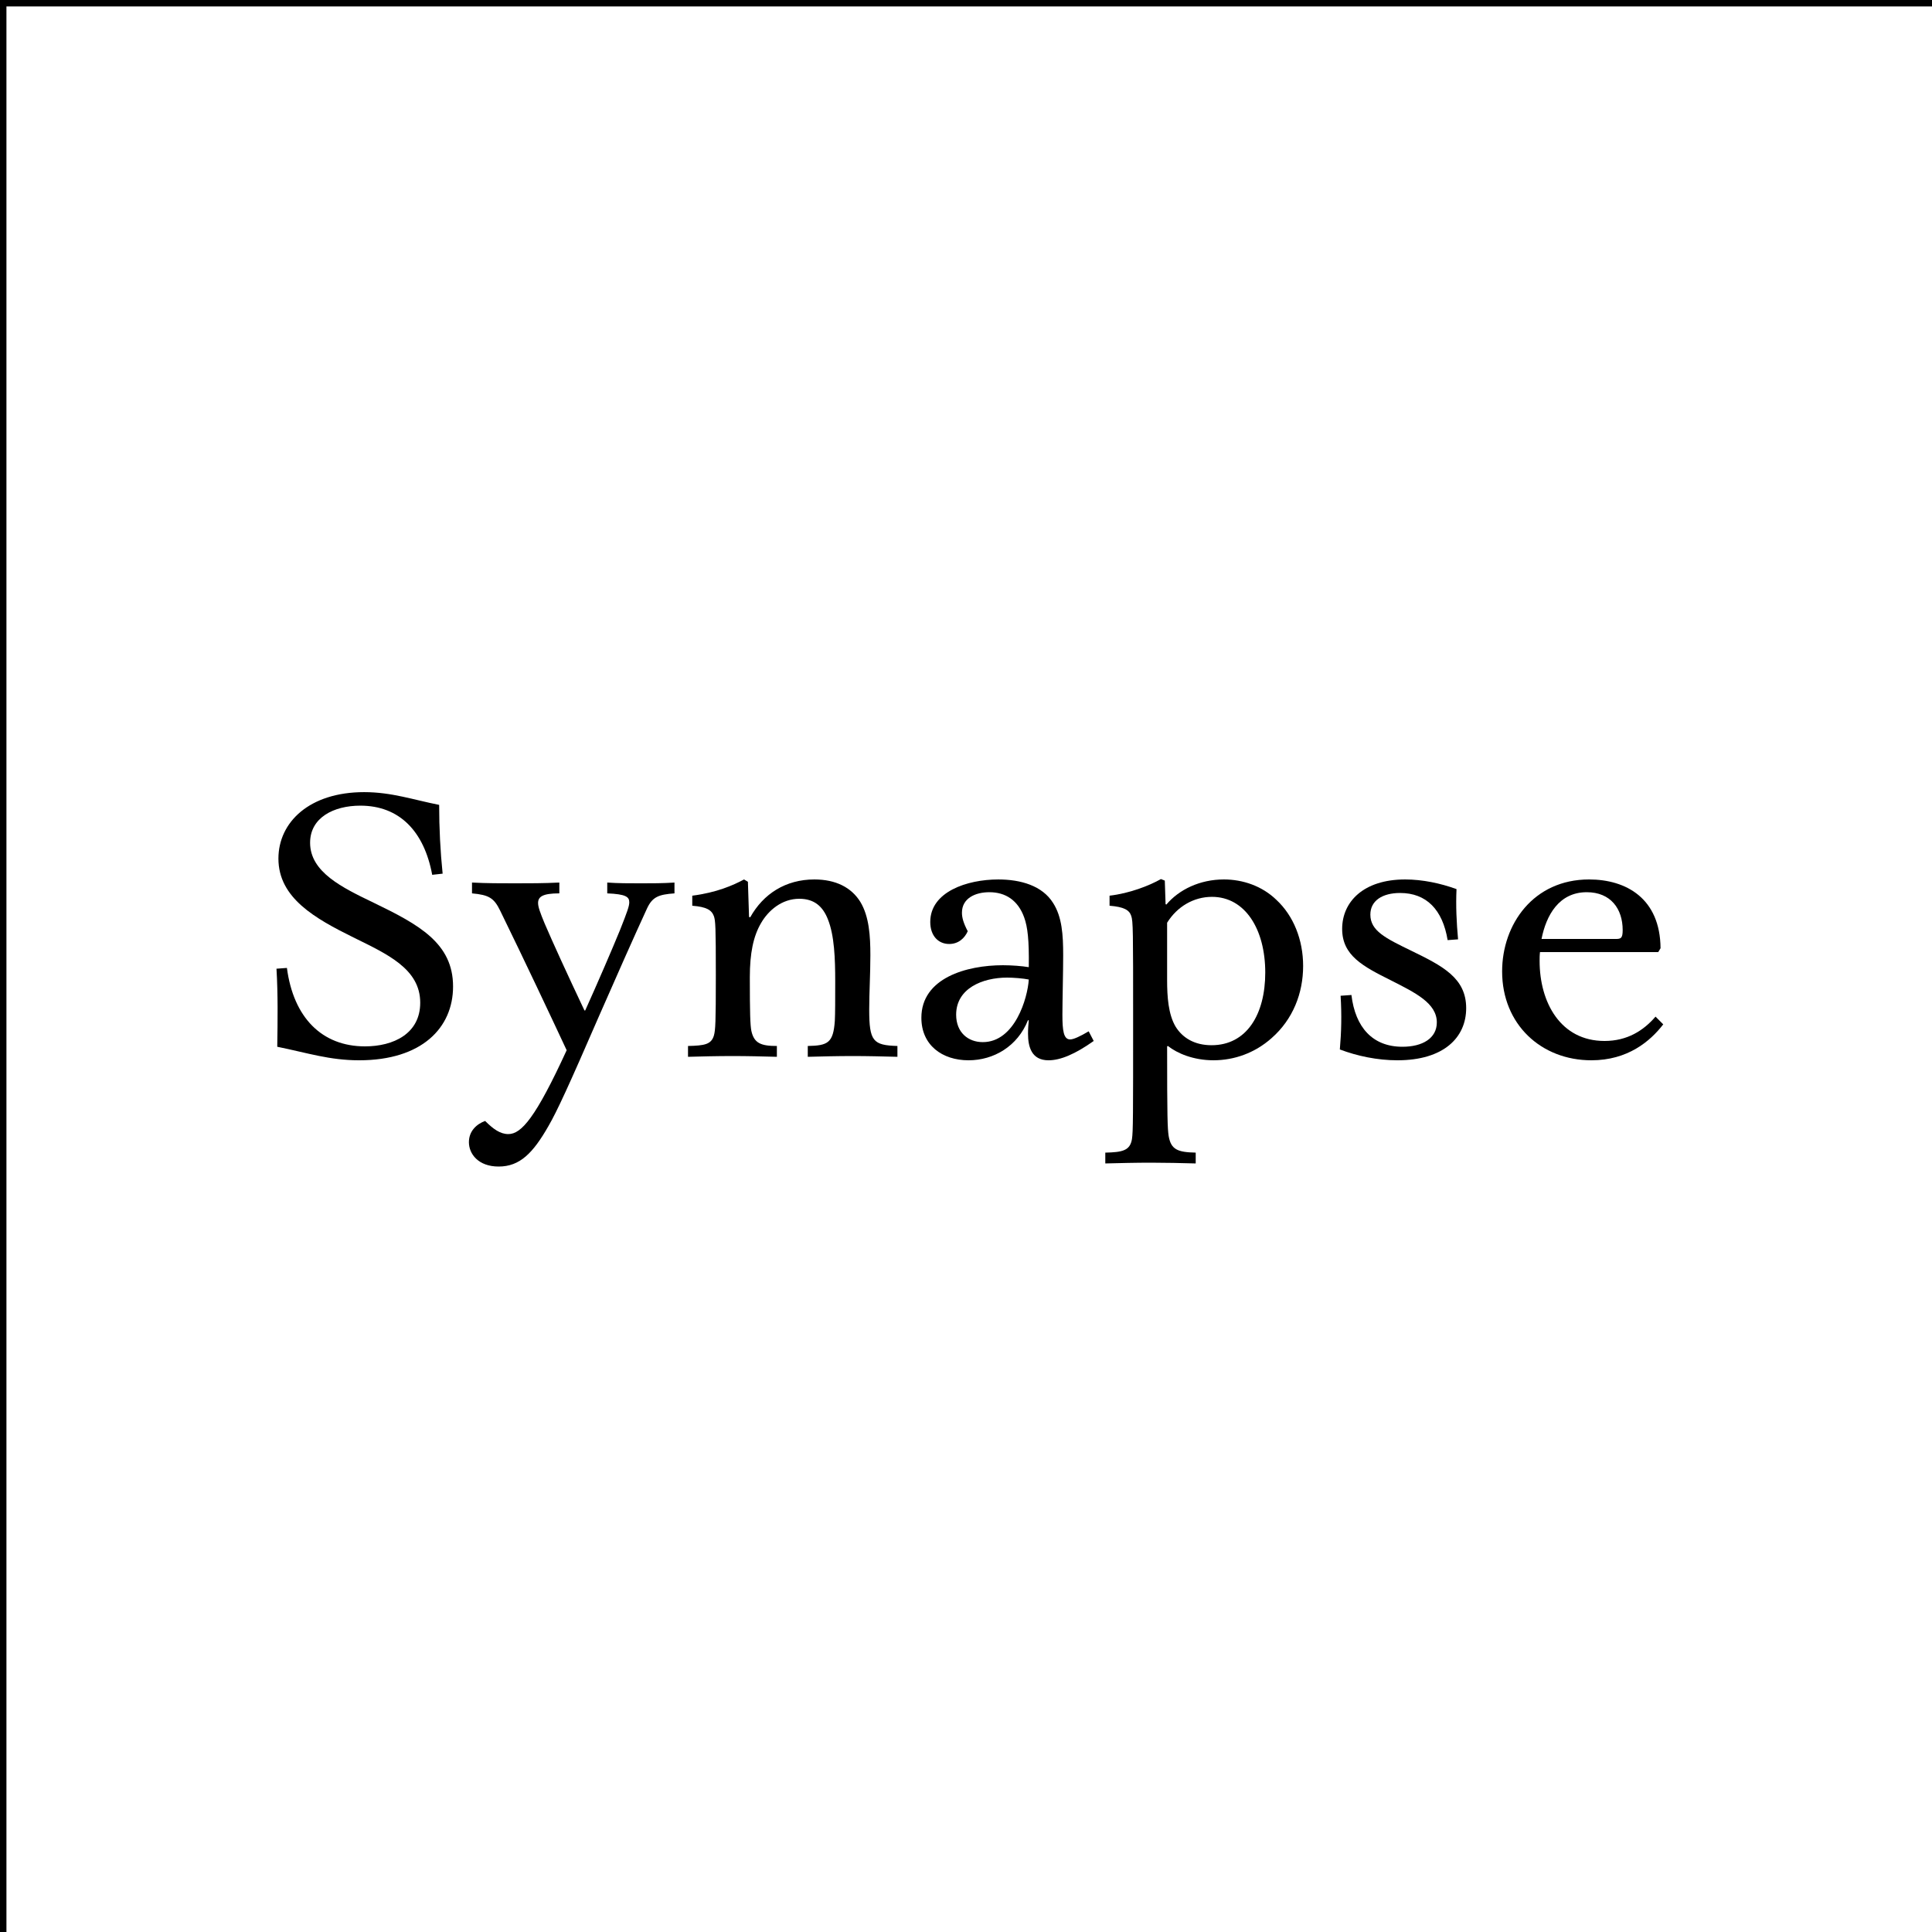
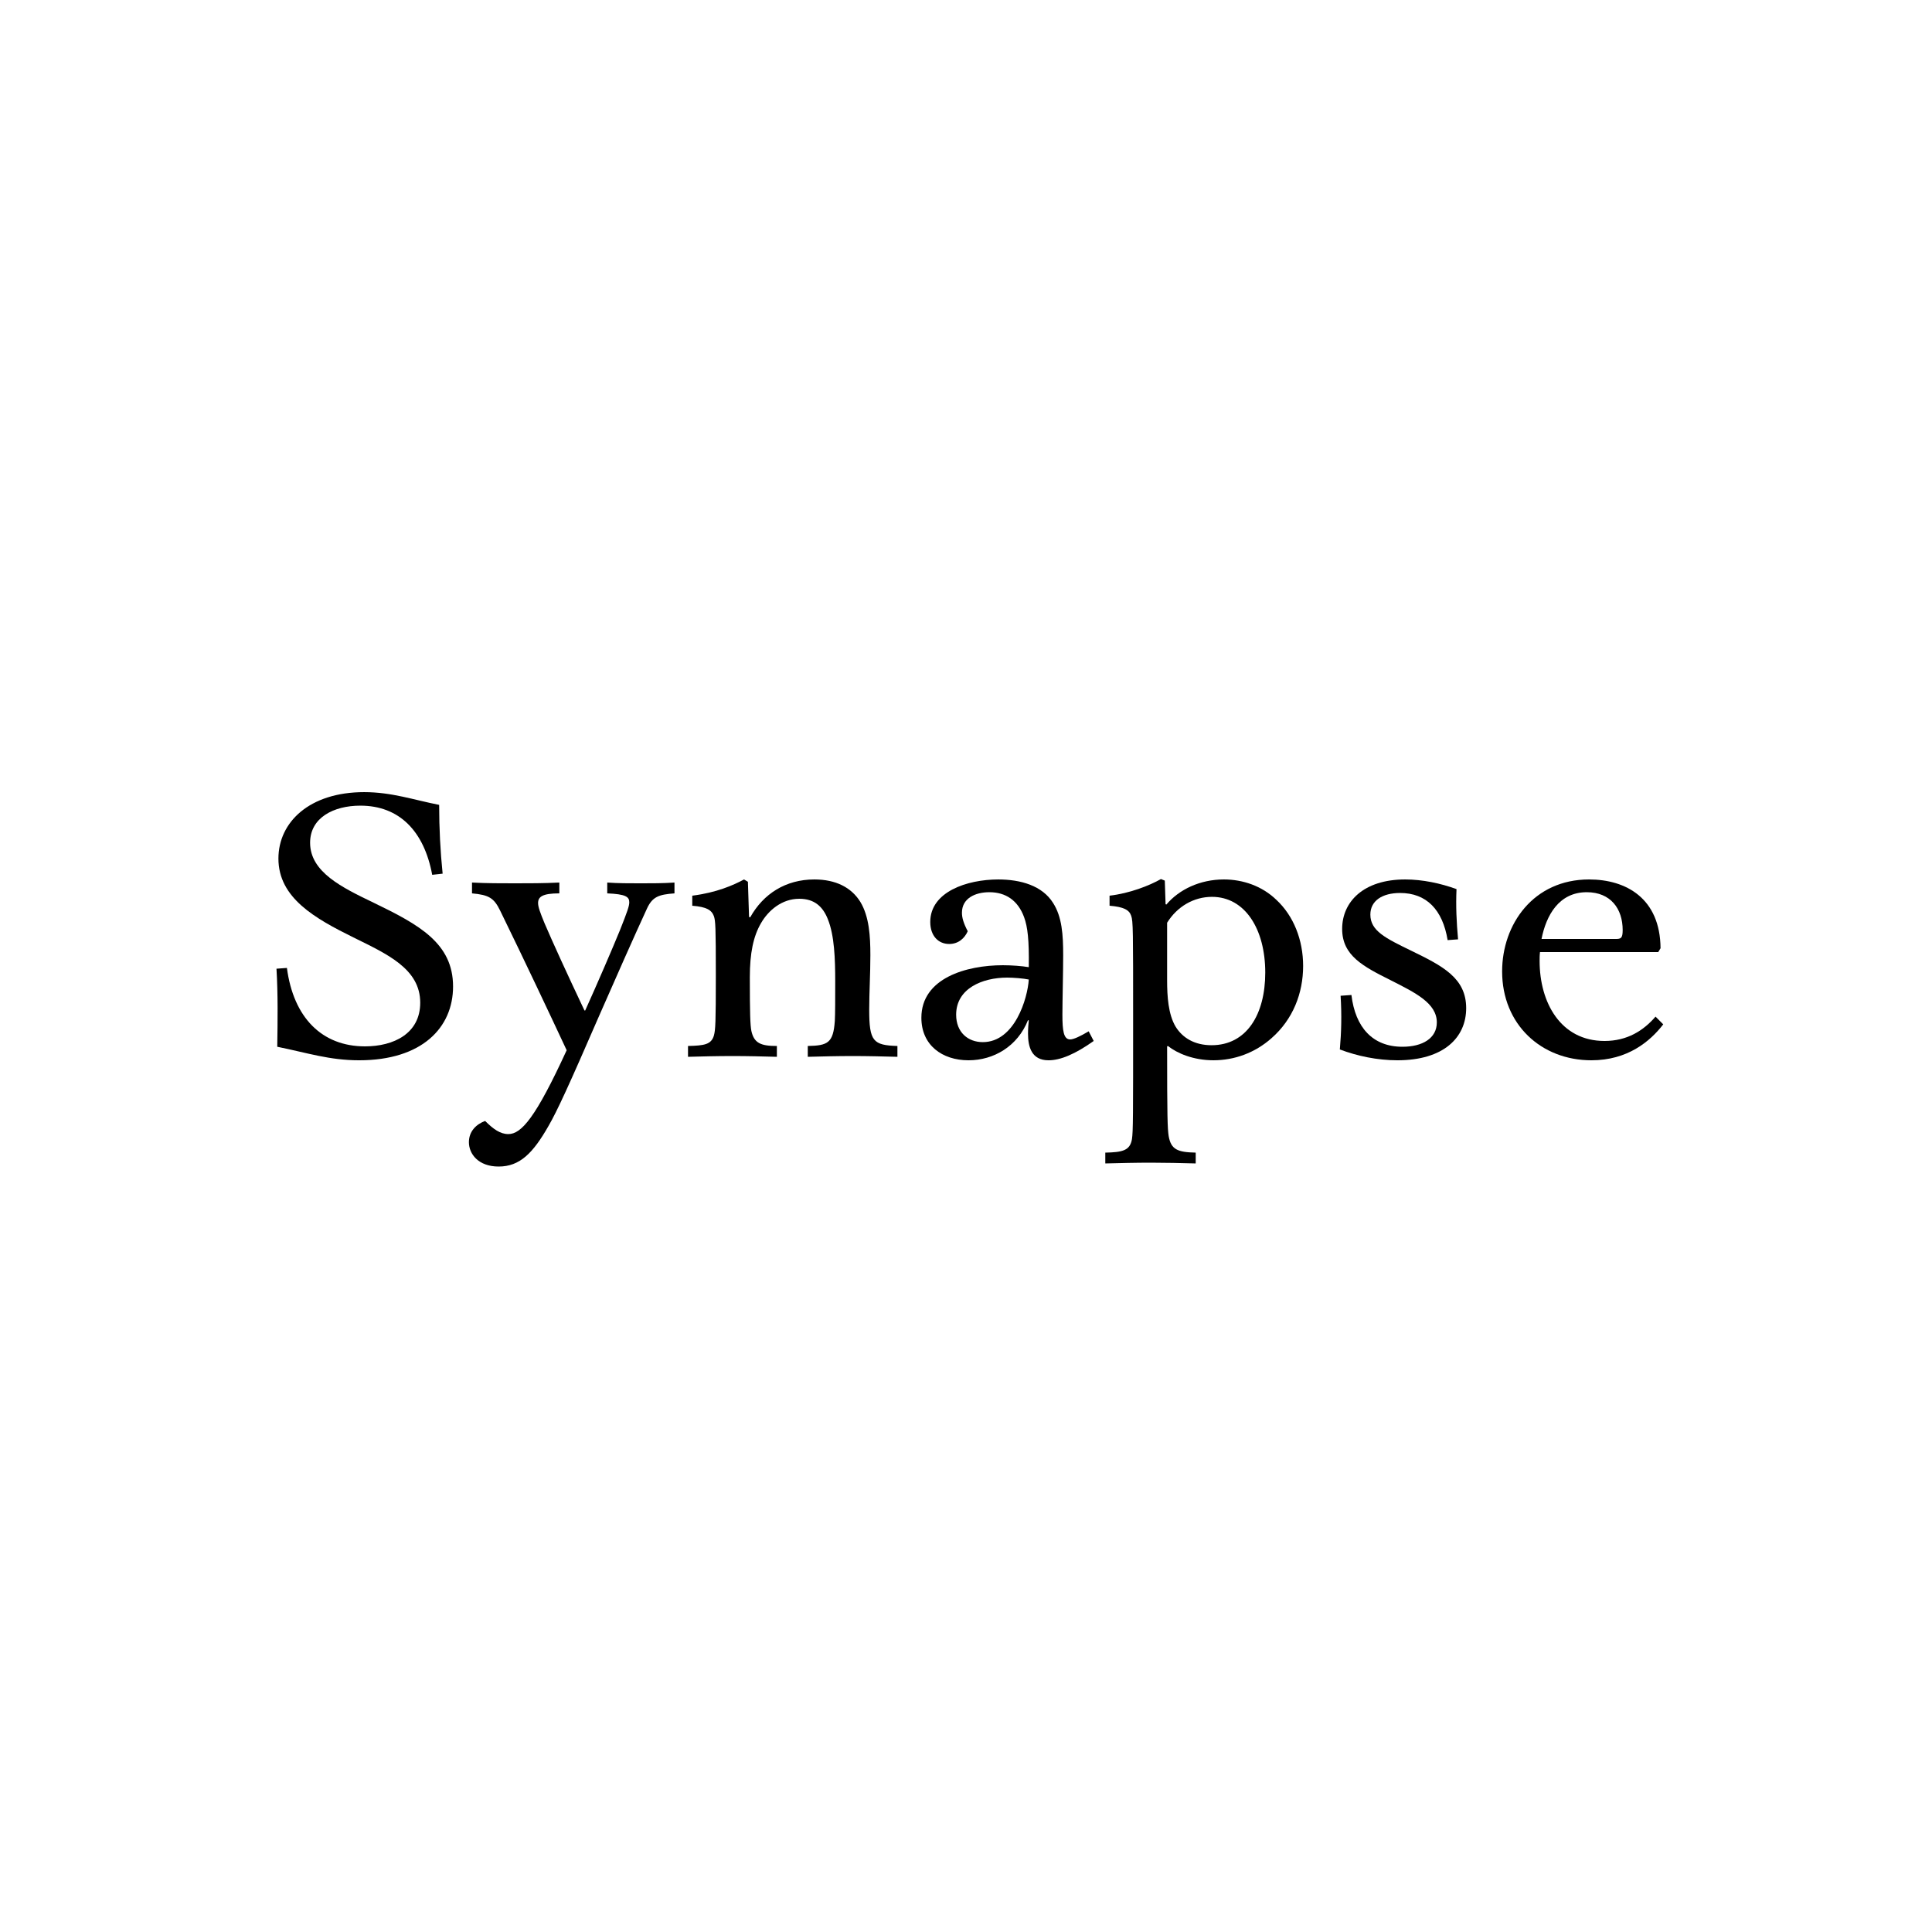
- <svg xmlns="http://www.w3.org/2000/svg" version="1.2" baseProfile="tiny-ps" id="Layer_1" viewBox="0 0 300 300" xml:space="preserve">
-   <g>
-     <rect x="0" y="0" fill="#FFFFFF" width="300" height="300" />
-     <path d="M301,1v300H1V1H301 M302,0H0v302h302V0L302,0z" />
-   </g>
+ <svg xmlns="http://www.w3.org/2000/svg" version="1.2" baseProfile="tiny" id="Layer_1" viewBox="0 0 300 300" xml:space="preserve">
+   <rect fill="#FFFFFF" width="300" height="300" />
  <g>
    <path d="M43.052,162.54c0.06-4.02,0.12-8.1-0.12-12.12l1.62-0.12c1.02,7.739,5.459,12.18,12.12,12.18c4.439,0,8.58-1.98,8.58-6.78   c0-5.28-5.16-7.56-10.38-10.14c-5.939-2.939-11.639-6.12-11.639-12.239c0-5.64,4.8-10.319,13.319-10.319   c4.26,0,7.68,1.2,11.64,1.979c0,3.6,0.18,7.2,0.54,10.68l-1.62,0.18c-1.26-6.78-5.1-10.74-11.16-10.74c-4.14,0-7.8,1.86-7.8,5.76   c0,4.56,4.98,6.96,9.84,9.3c7.08,3.42,12.359,6.3,12.359,13.02c0,6.42-4.86,11.46-14.58,11.46   C51.152,164.641,47.792,163.5,43.052,162.54z" />
    <path d="M100.471,141.061c-1.86,4.02-5.1,11.339-7.439,16.679c-4.74,10.92-6.54,14.819-7.86,17.1c-2.4,4.2-4.44,6.3-7.74,6.3   c-3.18,0-4.62-1.98-4.62-3.78c0-1.739,1.2-2.819,2.52-3.3c1.26,1.26,2.34,2.04,3.6,2.04c2.04,0,4.26-2.58,9.06-13.02   c-2.58-5.52-6.419-13.68-10.319-21.659c-0.96-1.98-1.74-2.46-4.38-2.7v-1.68c2.28,0.12,4.5,0.12,6.66,0.12c2.22,0,4.44,0,6.9-0.12   v1.68c-2.64,0-3.3,0.54-3.3,1.5c0,0.6,0.3,1.44,1.02,3.18c1.26,2.94,3.48,7.8,6.18,13.5h0.12c1.92-4.26,4.2-9.54,5.4-12.479   c1.14-2.88,1.44-3.72,1.44-4.32c0-0.84-0.54-1.26-3.42-1.38v-1.68c1.68,0.12,3.48,0.12,5.22,0.12c1.68,0,3.42,0,5.22-0.12v1.68   C102.271,138.901,101.311,139.261,100.471,141.061z" />
    <path d="M116.311,142.381l0.18,0.06c2.04-3.66,5.521-5.88,9.96-5.88c3.359,0,5.76,1.26,7.14,3.48c1.38,2.28,1.56,5.34,1.56,8.28   c0,3-0.18,5.76-0.18,8.459c0,4.92,0.6,5.521,4.38,5.64v1.681c-2.28-0.061-4.62-0.12-6.96-0.12c-2.399,0-4.68,0.06-6.96,0.12v-1.681   c3.12-0.06,3.96-0.479,4.2-3.899c0.061-1.08,0.061-3.479,0.061-6.12c0-3.479-0.12-7.14-1.141-9.66c-0.779-1.98-2.1-3.18-4.439-3.18   c-2.7,0-4.8,1.8-5.939,3.78c-1.2,2.04-1.74,4.68-1.74,8.4c0,5.579,0.06,7.439,0.24,8.339c0.42,1.92,1.5,2.34,3.96,2.34v1.681   c-2.221-0.061-4.561-0.12-6.9-0.12c-2.399,0-4.739,0.06-6.899,0.12v-1.681c2.58-0.06,3.6-0.239,4.02-1.619   c0.24-0.9,0.3-1.92,0.3-9.36c0-7.62-0.06-8.459-0.3-9.18c-0.359-0.96-1.14-1.44-3.36-1.62v-1.56c3.78-0.48,6.36-1.62,8.04-2.52   l0.601,0.36L116.311,142.381z" />
    <path d="M155.729,149.881c1.38,0,2.94,0.12,4.02,0.3c0.061-4.26-0.18-6.24-0.72-7.74c-0.96-2.64-2.88-3.9-5.399-3.9   c-2.22,0-4.26,0.96-4.26,3.18c0,0.78,0.239,1.62,0.899,2.88c-0.479,1.08-1.439,1.98-2.88,1.98c-1.68,0-2.939-1.26-2.939-3.419   c0-4.68,5.699-6.6,10.56-6.6c3.479,0,6.84,0.96,8.52,3.66c1.38,2.16,1.56,4.919,1.56,8.1c0,2.52-0.12,7.2-0.12,9.24   c0,2.46,0.181,3.84,1.2,3.84c0.54,0,1.561-0.48,2.88-1.26l0.78,1.5c-2.88,2.04-5.16,3-7.02,3c-2.64,0-3.18-2.101-3.18-4.141   c0-0.72,0.06-1.56,0.119-2.039l-0.119-0.061c-1.62,4.08-5.34,6.24-9.24,6.24c-4.08,0-7.319-2.34-7.319-6.601   C143.07,151.86,150.09,149.881,155.729,149.881z M159.749,152.101c-0.84-0.18-2.399-0.3-3.359-0.3c-3.84,0-7.92,1.68-7.92,5.76   c0,2.76,1.86,4.26,4.14,4.26C157.59,161.82,159.569,154.98,159.749,152.101z" />
    <path d="M185.669,180.659c-2.28-0.06-4.68-0.119-6.96-0.119c-2.34,0-4.8,0.06-7.079,0.119v-1.68c2.64-0.06,3.84-0.3,4.14-2.1   c0.18-1.2,0.18-3.66,0.18-18.539c0-13.86,0-15.3-0.3-16.14c-0.3-0.9-1.14-1.38-3.359-1.56v-1.56c3.119-0.36,6.18-1.56,7.979-2.58   l0.6,0.24l0.12,3.66l0.12,0.06c1.979-2.34,5.22-3.9,8.939-3.9c2.939,0,5.939,1.02,8.16,3.18c2.64,2.46,4.14,6.18,4.14,10.259   c0,4.2-1.561,8.28-4.92,11.22c-2.58,2.279-5.76,3.42-9,3.42c-3.12,0-5.64-1.08-7.079-2.221l-0.12,0.061   c0,11.1,0.06,12.72,0.239,13.919c0.36,2.101,1.381,2.521,4.2,2.58V180.659z M181.229,152.221c0,2.52,0.18,5.28,1.319,7.2   c1.08,1.739,2.94,2.88,5.58,2.88c5.46,0,8.34-4.8,8.34-11.28c0-6.72-3.12-11.759-8.279-11.759c-2.82,0-5.4,1.5-6.96,4.02V152.221z" />
    <path d="M208.049,162.96c0.24-2.76,0.3-5.34,0.12-8.339l1.68-0.12c0.601,5.039,3.3,8.039,7.92,8.039c3.12,0,5.34-1.319,5.34-3.779   c0-3-3.36-4.62-7.14-6.54c-4.32-2.16-7.56-3.84-7.56-7.98c0-4.2,3.3-7.68,9.779-7.68c2.7,0,5.52,0.6,7.979,1.5   c-0.12,2.58,0,5.16,0.24,7.8l-1.62,0.12c-0.78-4.74-3.3-7.32-7.38-7.32c-2.76,0-4.619,1.2-4.619,3.36c0,2.52,2.34,3.66,6.42,5.64   c4.799,2.34,8.459,4.2,8.459,8.88c0,4.56-3.479,8.1-10.68,8.1C213.869,164.641,210.749,163.98,208.049,162.96z" />
    <path d="M258.268,159.061c-2.04,2.64-5.52,5.58-11.16,5.58c-7.799,0-13.859-5.58-13.859-13.8c0-7.32,4.86-14.28,13.5-14.28   c5.76,0,11.039,2.94,11.1,10.68l-0.36,0.6h-18.359c-0.06,0.48-0.06,0.96-0.06,1.38c0,6.42,3.239,12.42,10.079,12.42   c3.54,0,6.06-1.62,7.92-3.78L258.268,159.061z M239.368,145.801h11.46c0.84,0,1.14-0.06,1.14-1.38c0-3.3-1.86-5.88-5.58-5.88   C242.068,138.541,240.088,142.141,239.368,145.801z" />
  </g>
-   <g>
- </g>
-   <g>
- </g>
-   <g>
- </g>
-   <g>
- </g>
-   <g>
- </g>
-   <g>
- </g>
-   <g>
- </g>
-   <g>
- </g>
-   <g>
- </g>
-   <g>
- </g>
-   <g>
- </g>
-   <g>
- </g>
-   <g>
- </g>
-   <g>
- </g>
-   <g>
- </g>
</svg>
